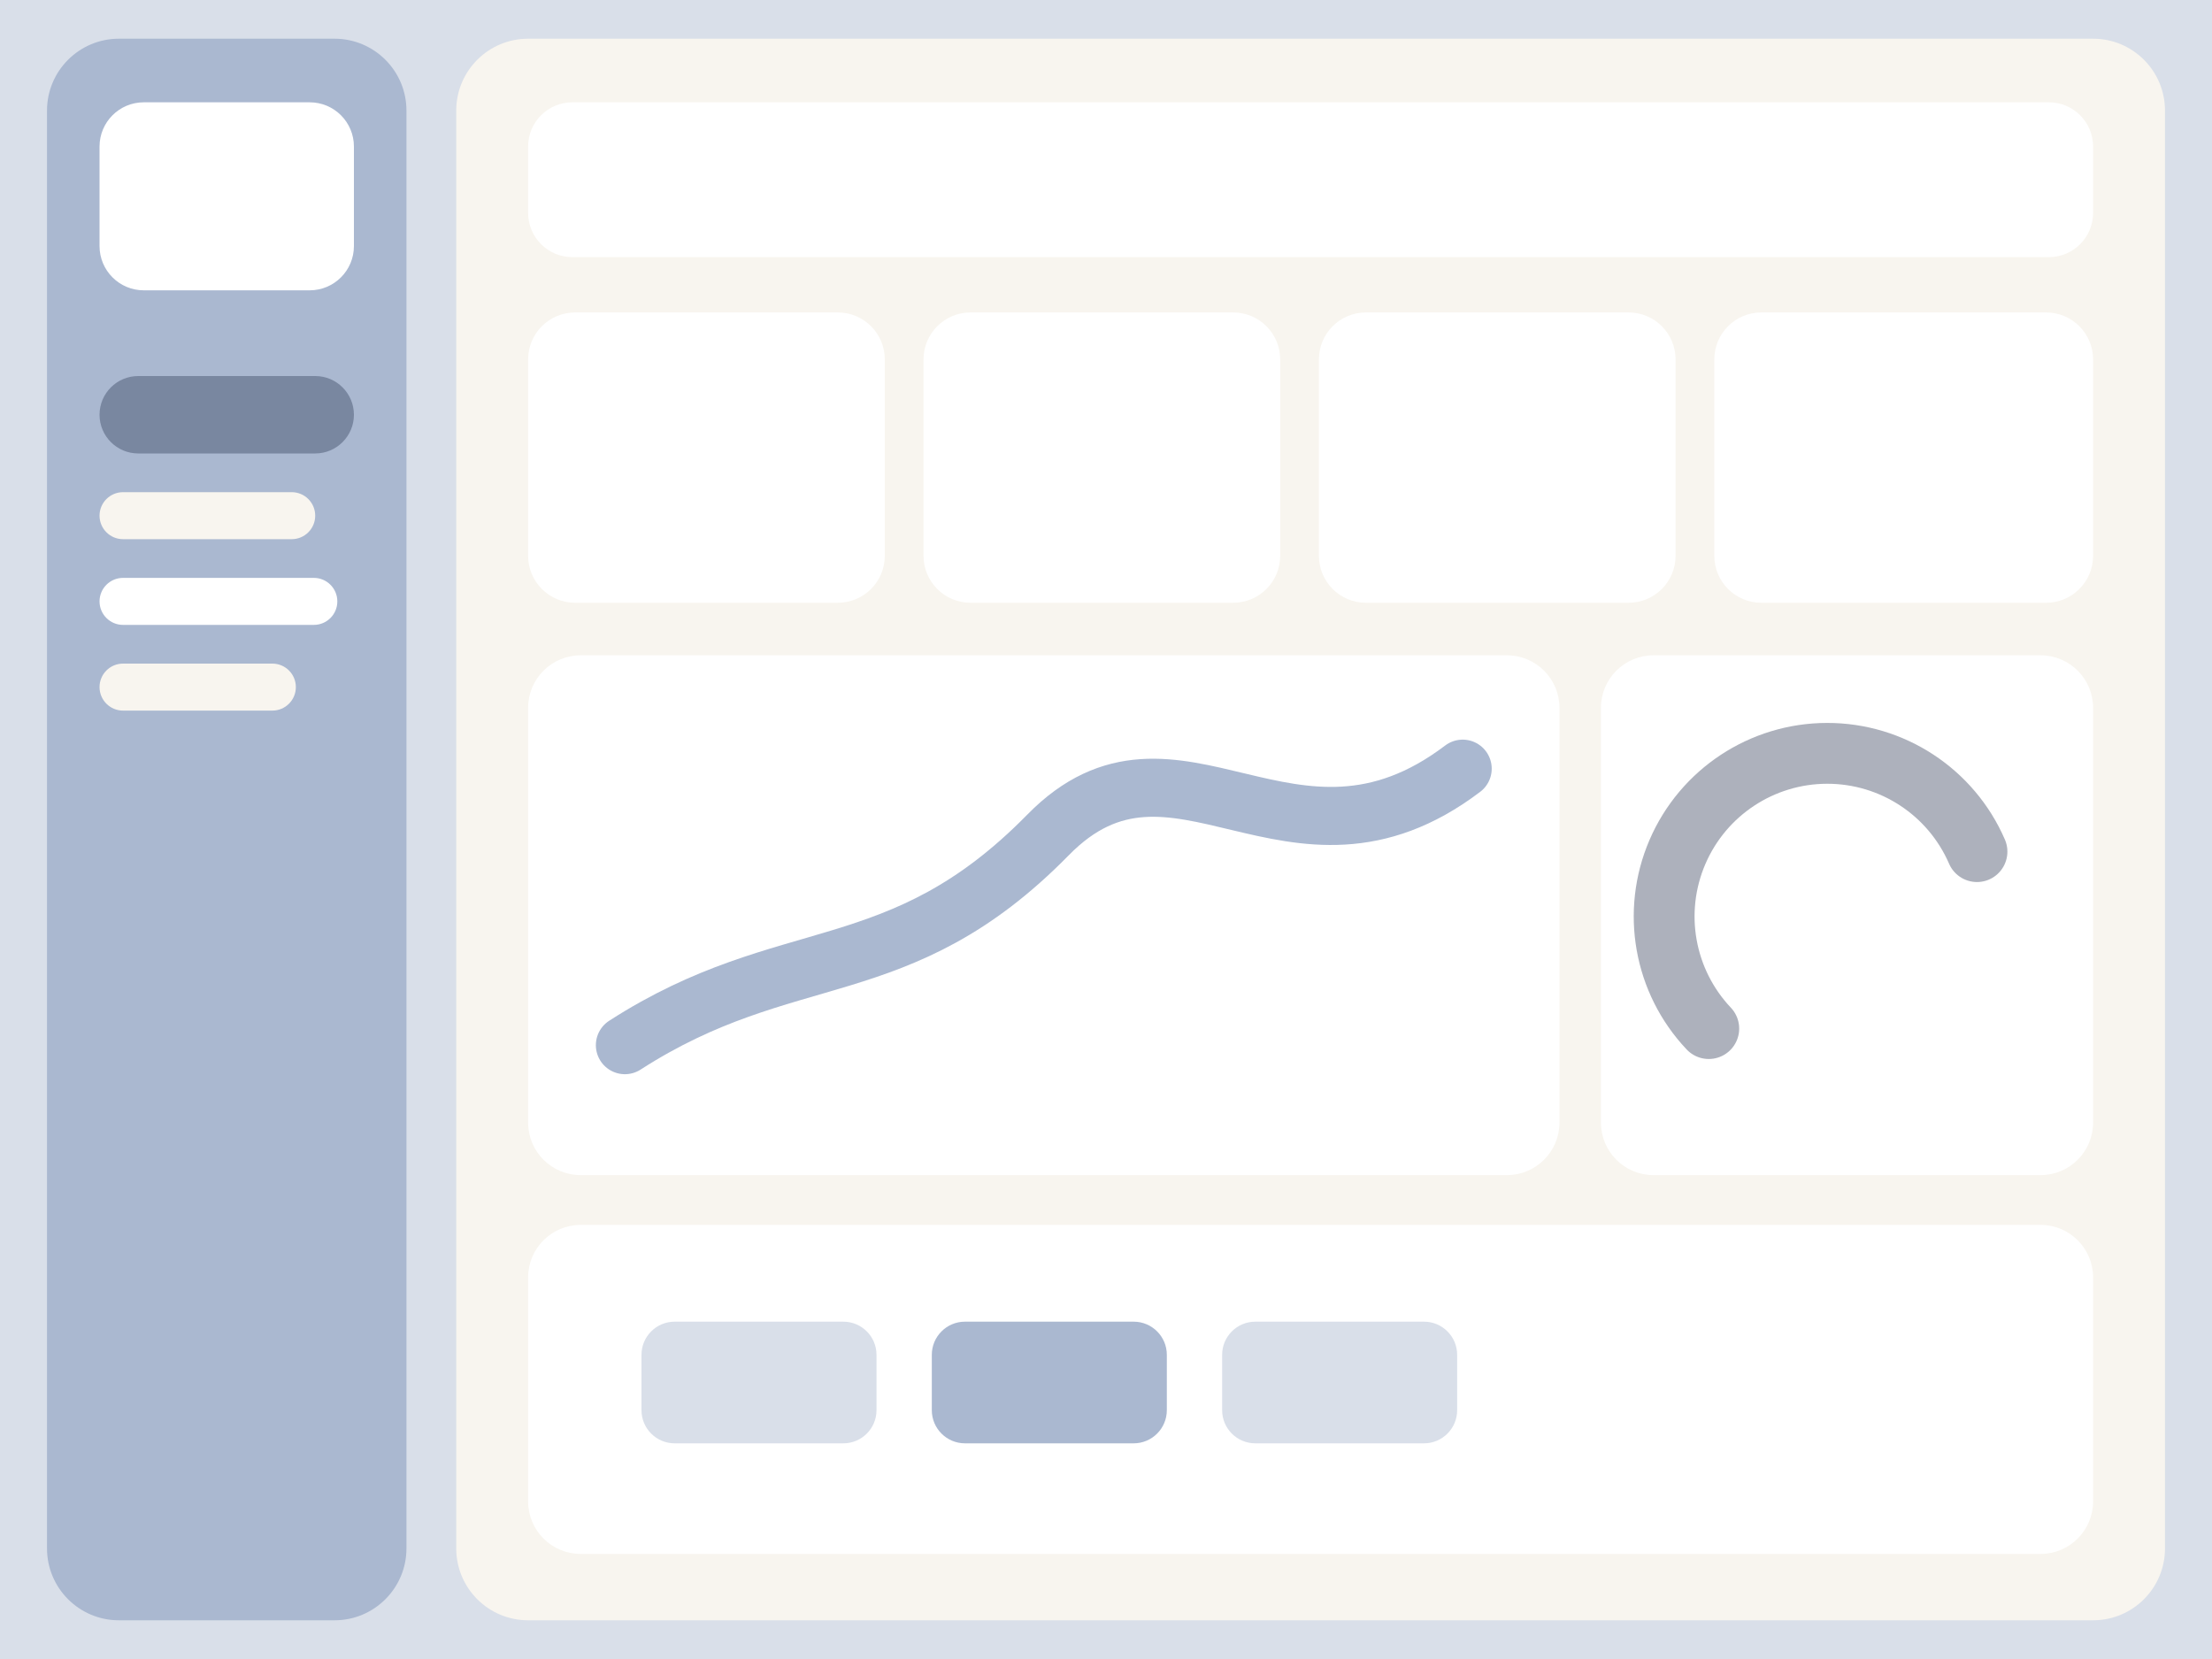
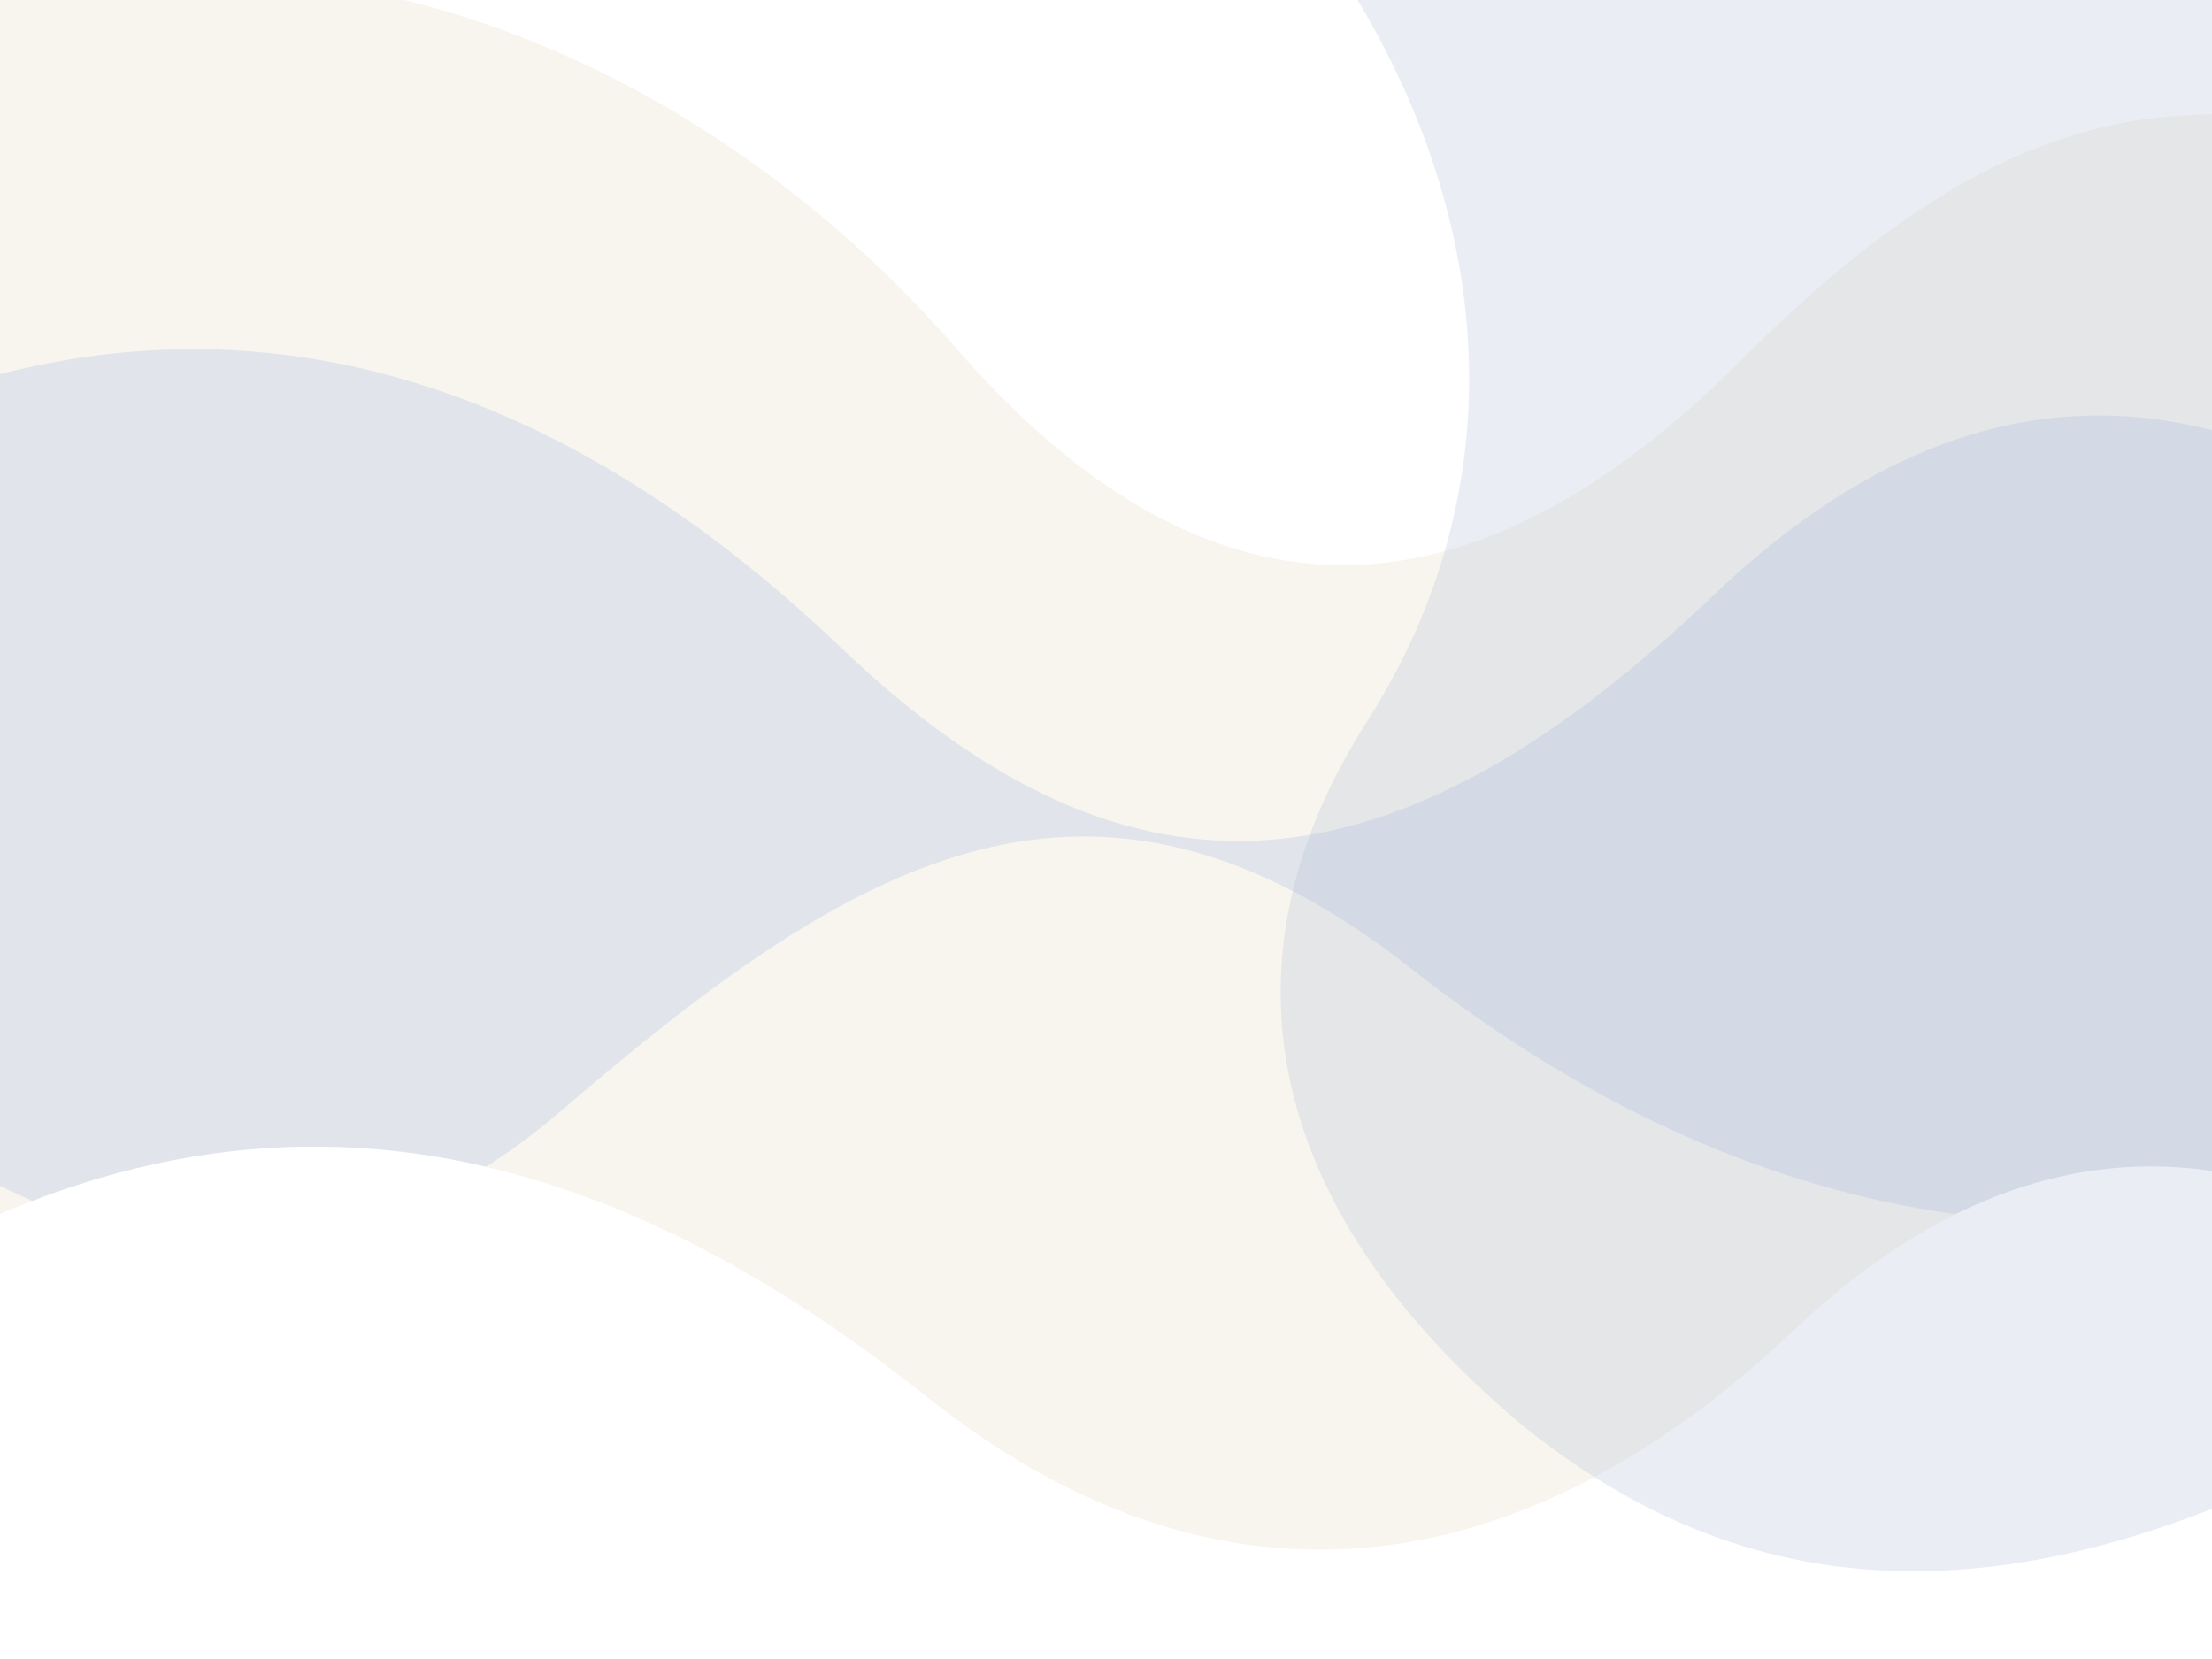
<svg xmlns="http://www.w3.org/2000/svg" viewBox="0 0 1600 1200" preserveAspectRatio="xMidYMid slice">
-   <rect width="1600" height="1200" fill="#D9DFE9" />
-   <rect x="34" y="28" width="260" height="1144" rx="52" fill="#AAB8D0" />
-   <rect x="72" y="74" width="184" height="136" rx="32" fill="#FFFFFF" />
-   <rect x="72" y="272" width="184" height="56" rx="28" fill="#101D3B" fill-opacity="0.32" />
-   <rect x="72" y="356" width="156" height="34" rx="17" fill="#F8F5EF" />
-   <rect x="72" y="418" width="172" height="34" rx="17" fill="#FFFFFF" />
-   <rect x="72" y="480" width="142" height="34" rx="17" fill="#F8F5EF" />
-   <rect x="330" y="28" width="1236" height="1144" rx="52" fill="#F8F5EF" />
-   <rect x="382" y="74" width="1132" height="112" rx="32" fill="#FFFFFF" />
-   <rect x="382" y="226" width="258" height="210" rx="34" fill="#FFFFFF" />
-   <rect x="668" y="226" width="258" height="210" rx="34" fill="#FFFFFF" />
-   <rect x="954" y="226" width="258" height="210" rx="34" fill="#FFFFFF" />
-   <rect x="1240" y="226" width="274" height="210" rx="34" fill="#FFFFFF" />
-   <rect x="382" y="474" width="746" height="376" rx="38" fill="#FFFFFF" />
-   <rect x="1158" y="474" width="356" height="376" rx="38" fill="#FFFFFF" />
-   <rect x="382" y="886" width="1132" height="238" rx="38" fill="#FFFFFF" />
-   <path d="M452 756C570 680 650 714 758 604C850 510 934 650 1058 556" fill="none" stroke="#AAB8D0" stroke-width="42" stroke-linecap="round" />
-   <path d="M1236 744A118 118 0 1 1 1430 616" fill="none" stroke="#101D3B" stroke-opacity="0.34" stroke-width="44" stroke-linecap="round" />
-   <rect x="464" y="956" width="170" height="88" rx="24" fill="#D9DFE9" />
-   <rect x="674" y="956" width="170" height="88" rx="24" fill="#AAB8D0" />
-   <rect x="884" y="956" width="170" height="88" rx="24" fill="#D9DFE9" />
+   <rect width="1600" height="1200" fill="#F8F5EF" />
+   <path d="M-180 80C130-120 480 10 690 250C880 470 1070 450 1260 260C1430 90 1570 40 1780 120V-120H-180Z" fill="#FFFFFF" />
+   <path d="M-220 370C90 170 370 240 610 470C820 670 1010 650 1240 430C1450 230 1640 290 1800 420V820C1480 960 1210 850 1020 700C790 520 620 620 410 800C180 1000-40 870-220 690Z" fill="#D9DFE9" fill-opacity="0.72" />
+   <path d="M-160 970C160 740 430 820 670 1010C870 1170 1090 1160 1300 960C1470 800 1640 820 1780 930V1320H-160Z" fill="#FFFFFF" />
+   <path d="M910-100C1080 100 1110 330 990 520C880 690 910 870 1100 1030C1260 1160 1450 1180 1710 1040V-100Z" fill="#AAB8D0" fill-opacity="0.24" />
</svg>
